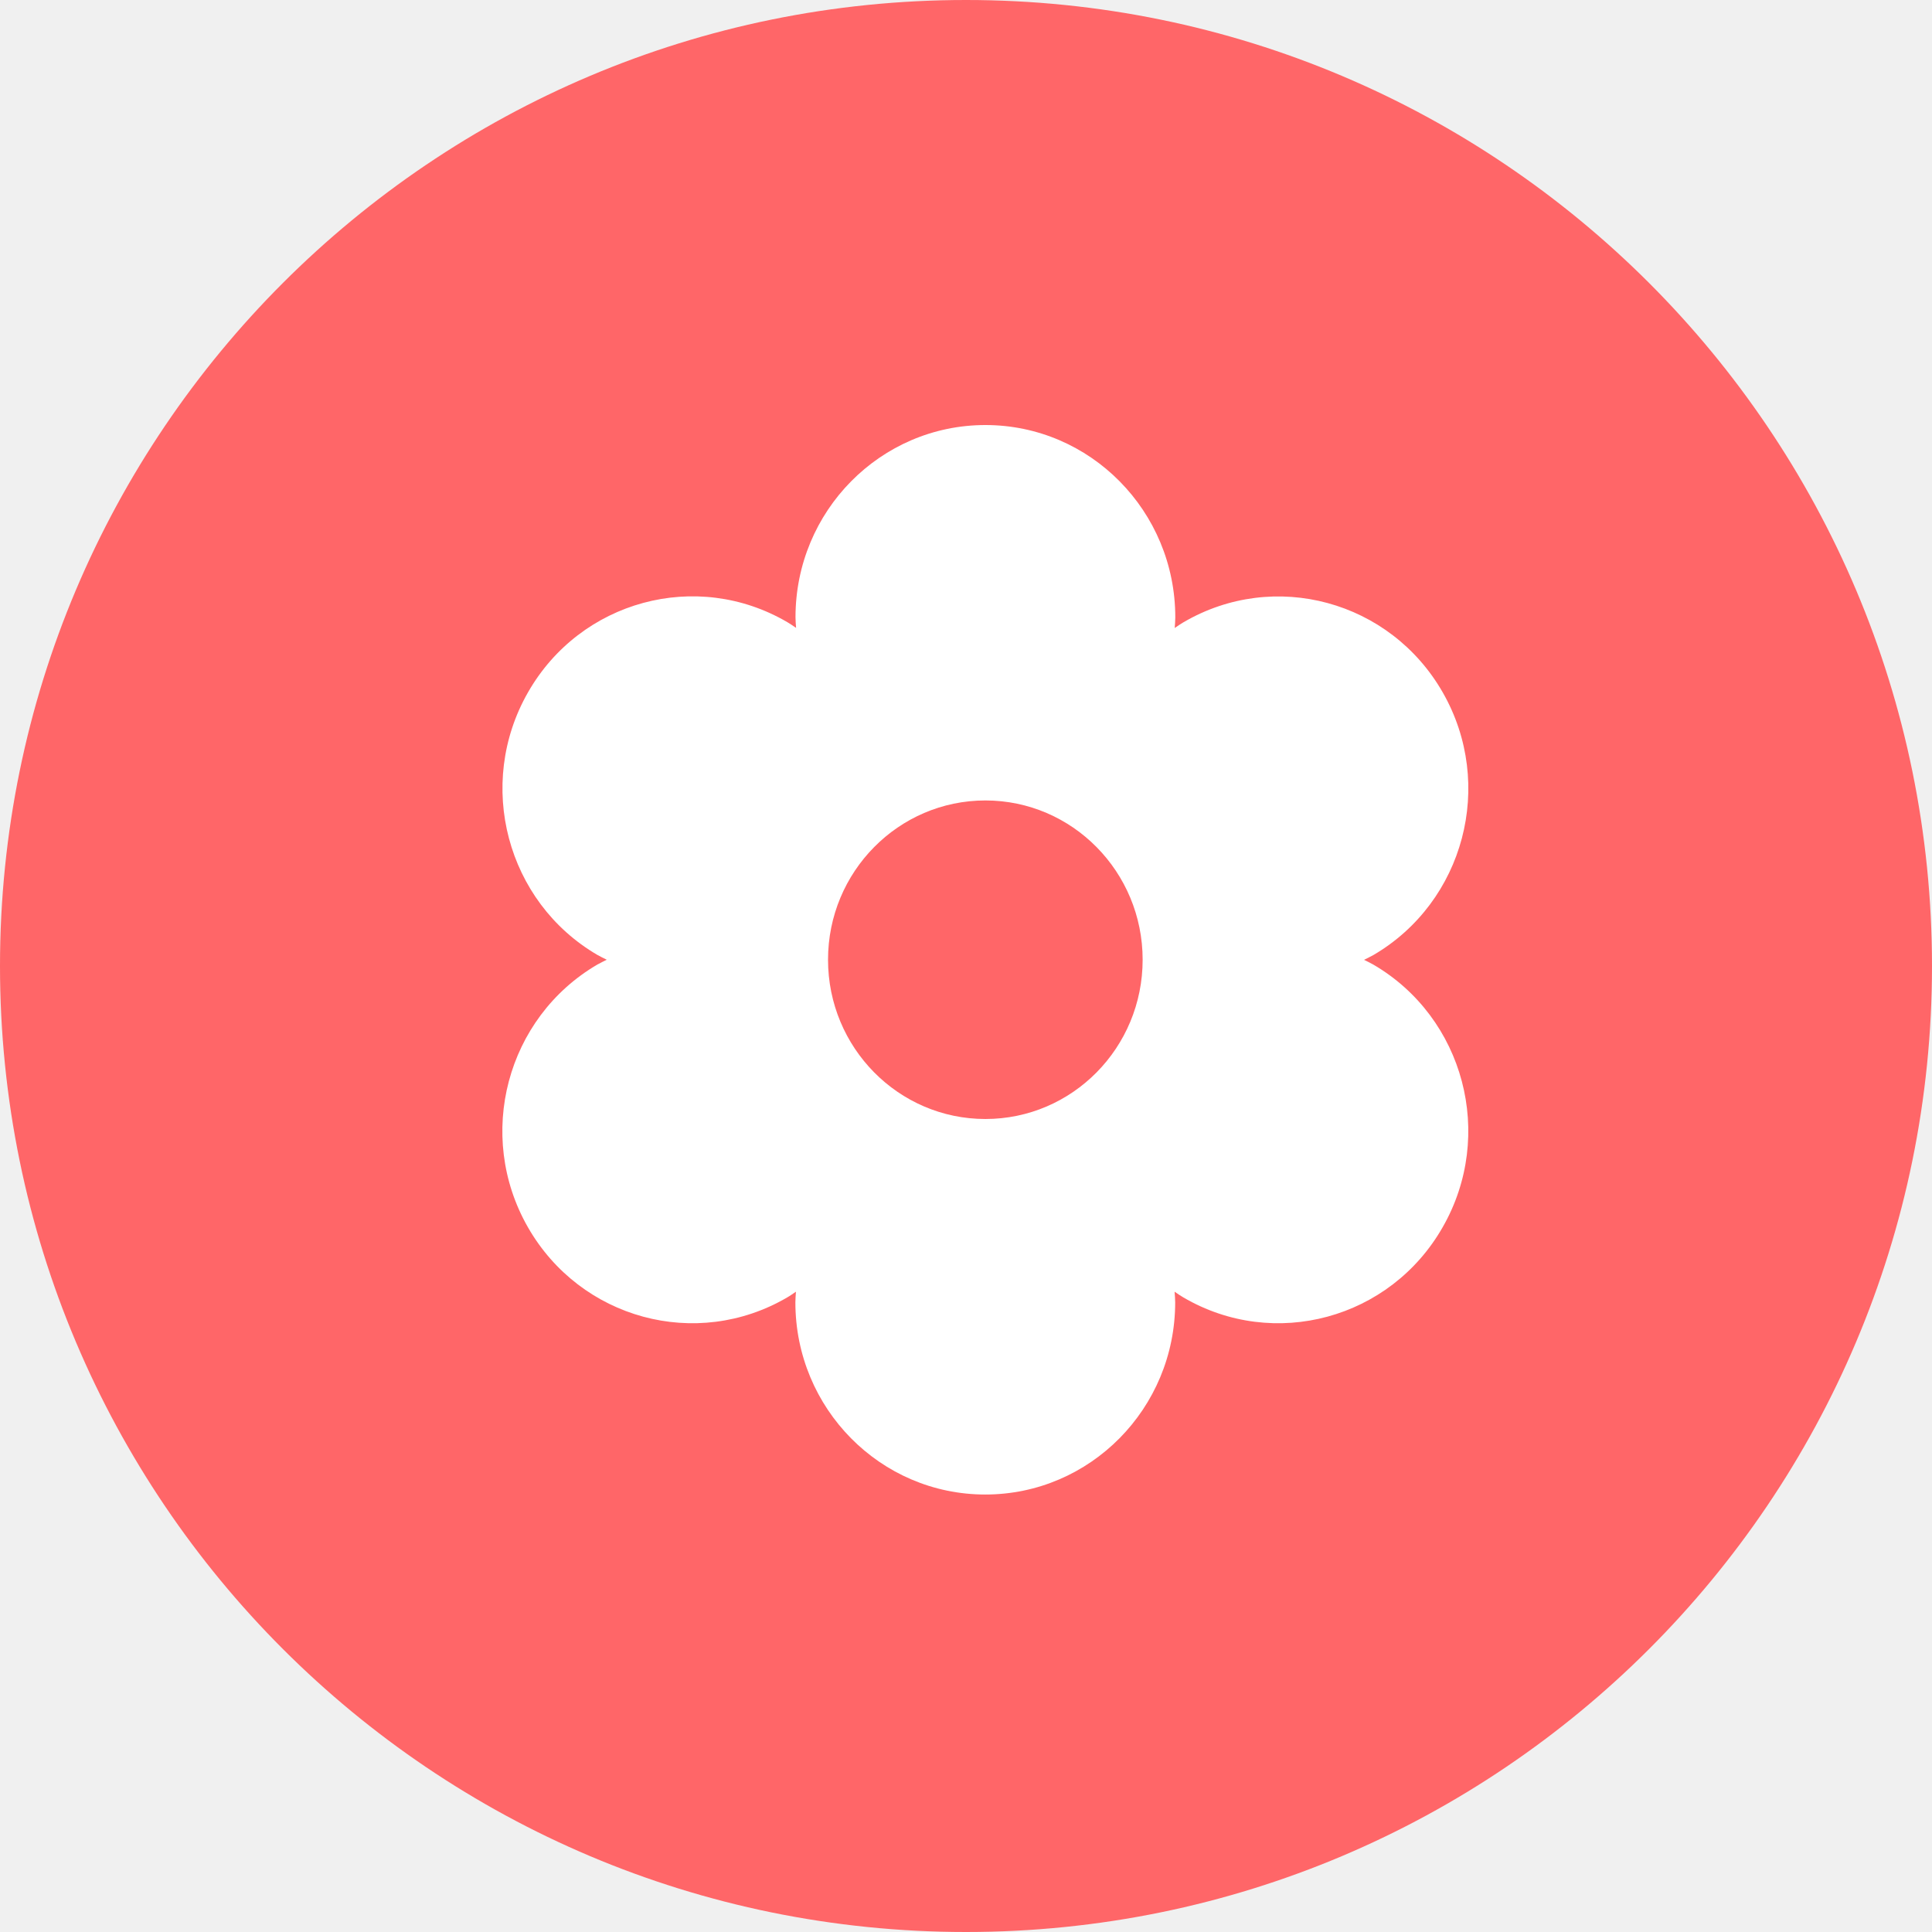
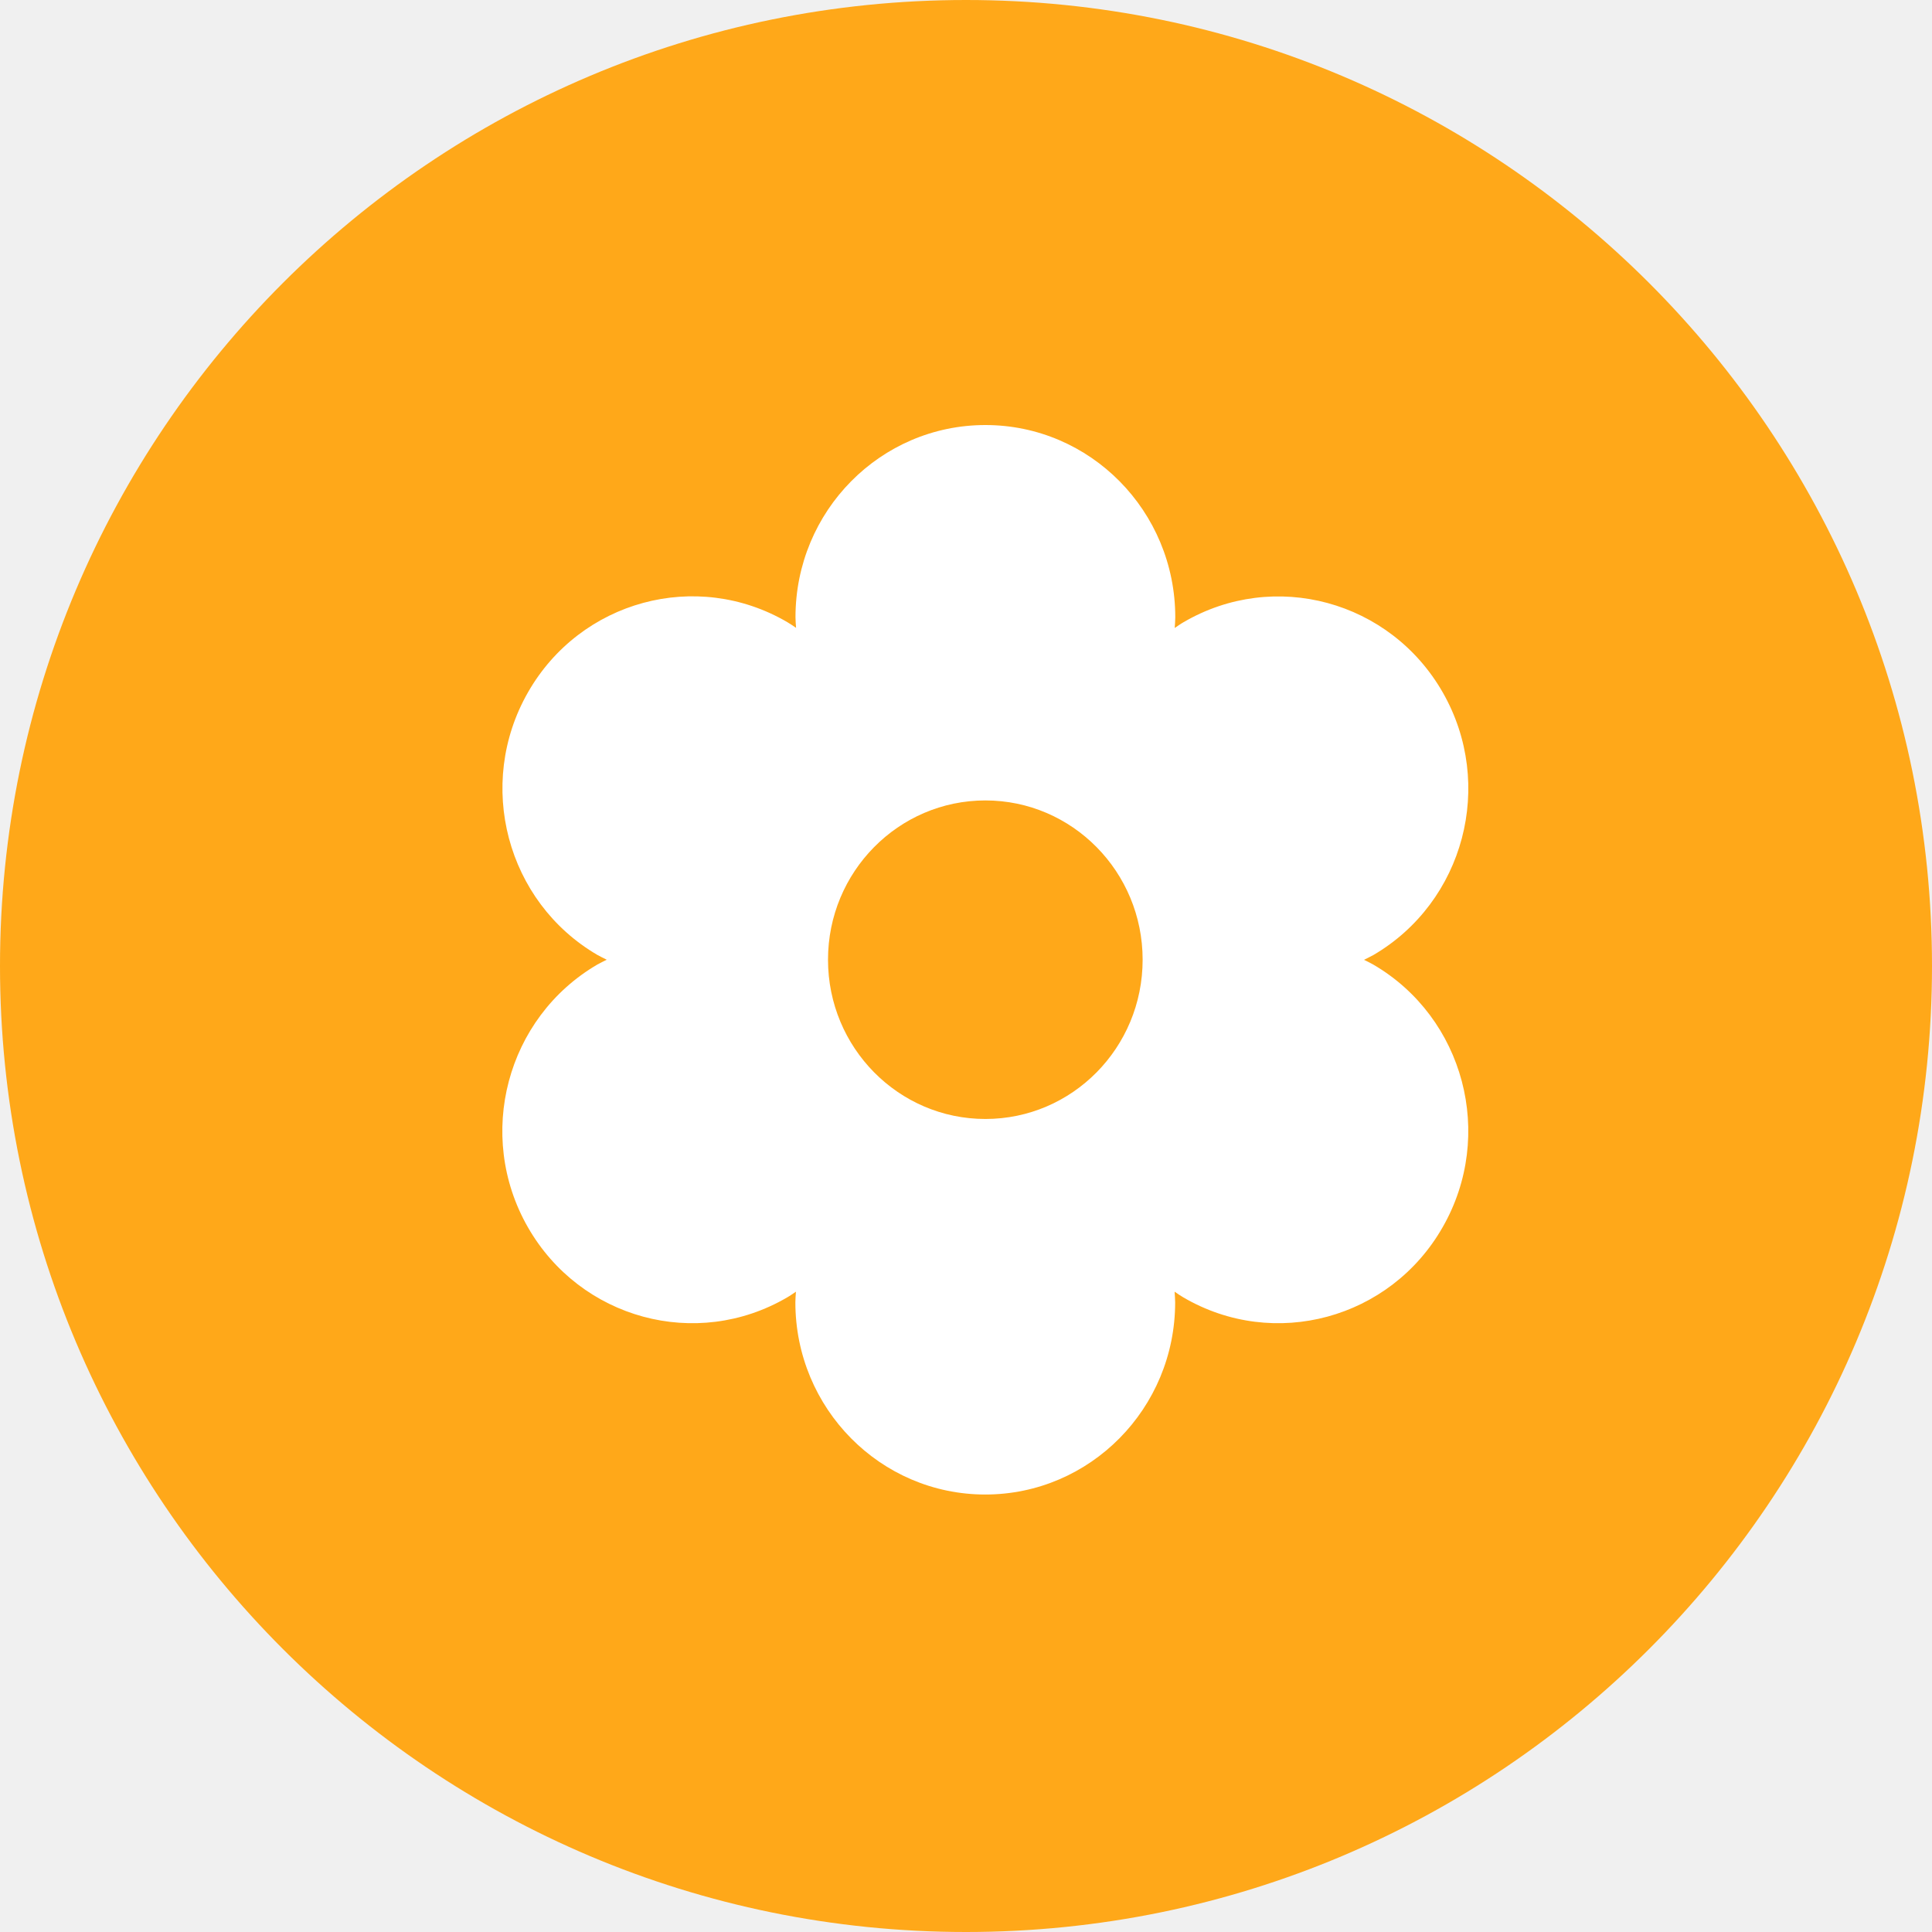
- <svg xmlns="http://www.w3.org/2000/svg" width="128" height="128" viewBox="0 0 128 128" fill="none">
-   <circle cx="64" cy="64" r="64" fill="#FF6668" />
-   <path d="M90.99 63.909C90.784 63.793 90.577 63.693 90.371 63.592C90.577 63.484 90.784 63.391 90.99 63.275C97.006 59.755 99.069 51.972 95.591 45.884C92.114 39.795 84.424 37.707 78.409 41.227C78.203 41.343 78.019 41.482 77.828 41.606C77.843 41.374 77.866 41.142 77.866 40.902C77.866 33.862 72.233 28.16 65.285 28.16C58.337 28.16 52.704 33.862 52.704 40.894C52.704 41.134 52.727 41.358 52.742 41.598C52.551 41.467 52.36 41.335 52.161 41.219C46.146 37.699 38.449 39.788 34.978 45.876C31.501 51.965 33.564 59.755 39.58 63.267C39.786 63.383 39.992 63.484 40.199 63.584C39.992 63.693 39.786 63.786 39.58 63.902C33.557 67.422 31.493 75.212 34.971 81.3C38.449 87.389 46.138 89.478 52.153 85.958C52.36 85.842 52.543 85.702 52.734 85.579C52.719 85.811 52.696 86.043 52.696 86.283C52.696 93.315 58.329 99.016 65.277 99.016C72.225 99.016 77.859 93.315 77.859 86.283C77.859 86.043 77.836 85.818 77.82 85.579C78.011 85.71 78.203 85.842 78.401 85.958C84.417 89.478 92.114 87.389 95.584 81.3C99.069 75.212 97.006 67.422 90.99 63.909ZM65.285 74.137C59.529 74.137 54.859 69.41 54.859 63.584C54.859 57.759 59.529 53.032 65.285 53.032C71.04 53.032 75.703 57.759 75.703 63.584C75.703 69.418 71.04 74.137 65.285 74.137Z" fill="white" />
+ <svg xmlns="http://www.w3.org/2000/svg" width="66" height="66" viewBox="0 0 66 66" fill="none">
+   <circle cx="33" cy="33" r="33" fill="#FFA819" />
+   <path d="M46.916 32.953C46.81 32.893 46.703 32.841 46.597 32.789C46.703 32.733 46.81 32.685 46.916 32.626C50.018 30.811 51.082 26.798 49.289 23.658C47.496 20.519 43.531 19.442 40.429 21.257C40.323 21.317 40.228 21.389 40.13 21.452C40.137 21.333 40.149 21.213 40.149 21.089C40.149 17.459 37.245 14.52 33.662 14.52C30.079 14.52 27.175 17.459 27.175 21.085C27.175 21.209 27.187 21.325 27.195 21.448C27.096 21.381 26.997 21.313 26.895 21.253C23.793 19.438 19.825 20.515 18.035 23.654C16.242 26.794 17.306 30.811 20.408 32.622C20.514 32.681 20.621 32.733 20.727 32.785C20.621 32.841 20.514 32.889 20.408 32.949C17.302 34.764 16.238 38.781 18.031 41.92C19.825 45.059 23.789 46.136 26.891 44.321C26.997 44.261 27.092 44.19 27.191 44.126C27.183 44.246 27.171 44.365 27.171 44.489C27.171 48.115 30.076 51.055 33.658 51.055C37.241 51.055 40.145 48.115 40.145 44.489C40.145 44.365 40.133 44.25 40.126 44.126C40.224 44.194 40.323 44.261 40.425 44.321C43.527 46.136 47.496 45.059 49.285 41.92C51.082 38.781 50.018 34.764 46.916 32.953ZM33.662 38.226C30.694 38.226 28.286 35.789 28.286 32.785C28.286 29.782 30.694 27.344 33.662 27.344C36.63 27.344 39.034 29.782 39.034 32.785C39.034 35.793 36.63 38.226 33.662 38.226Z" fill="white" />
</svg>
